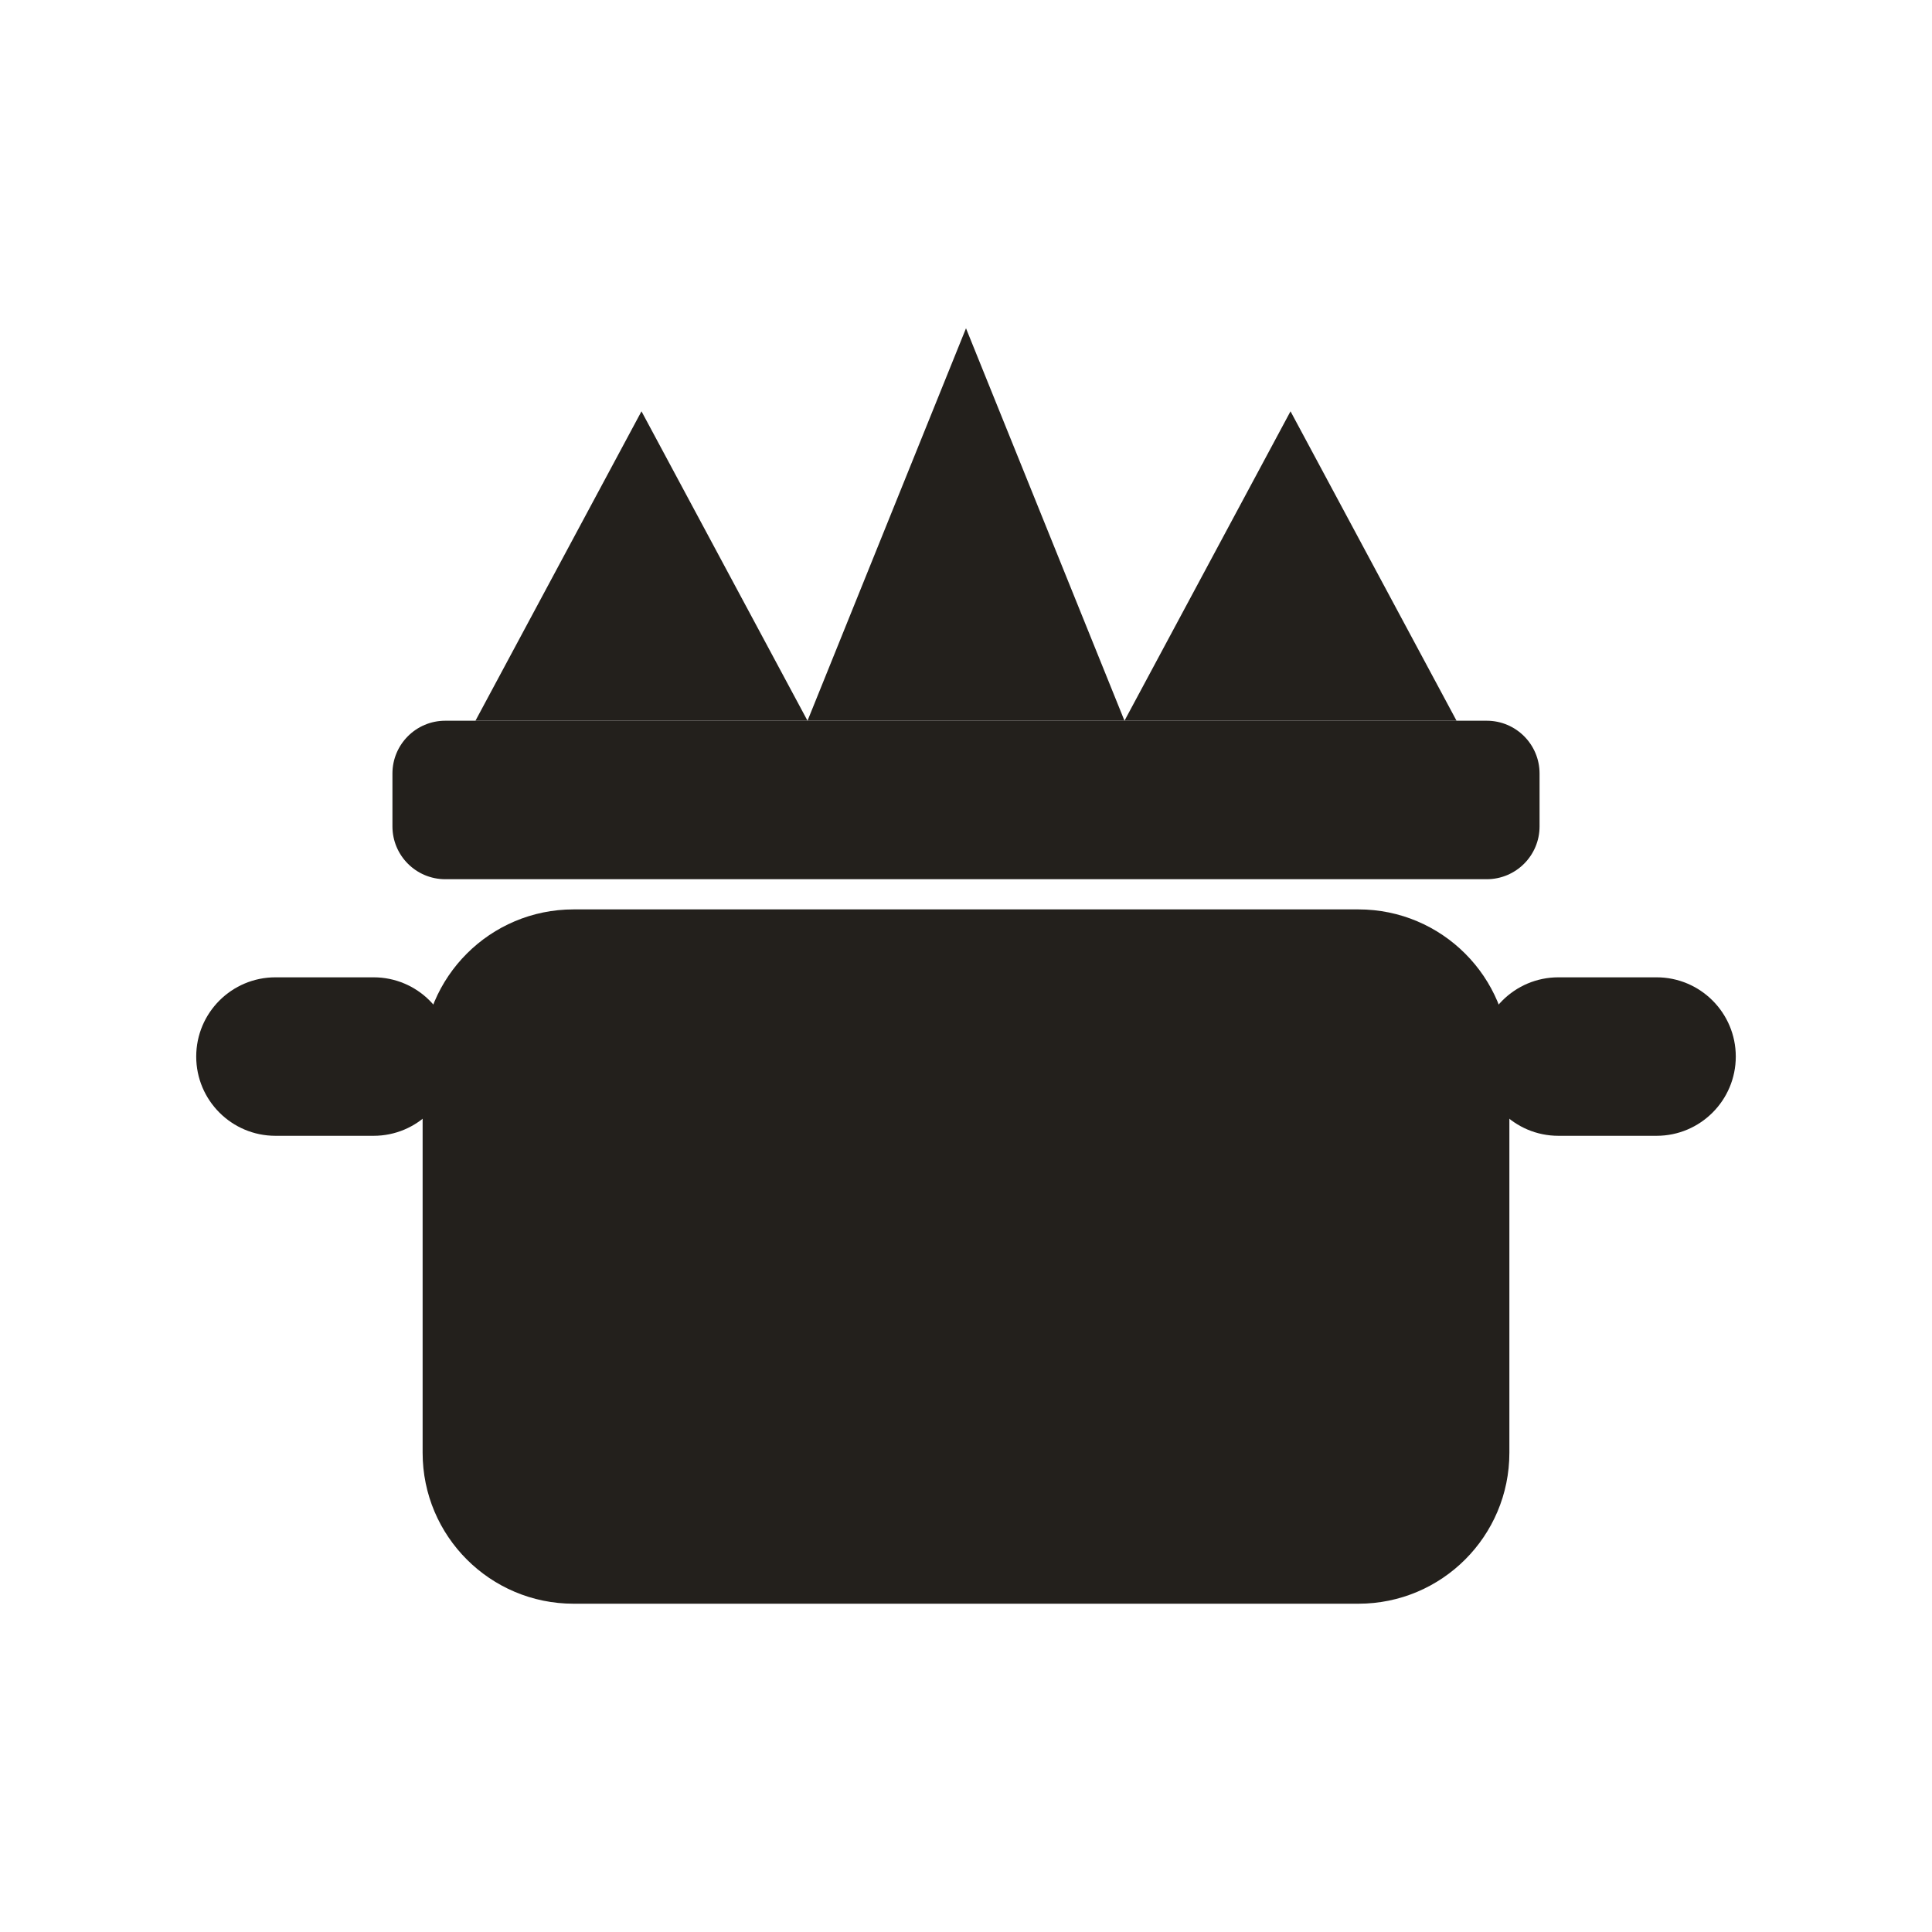
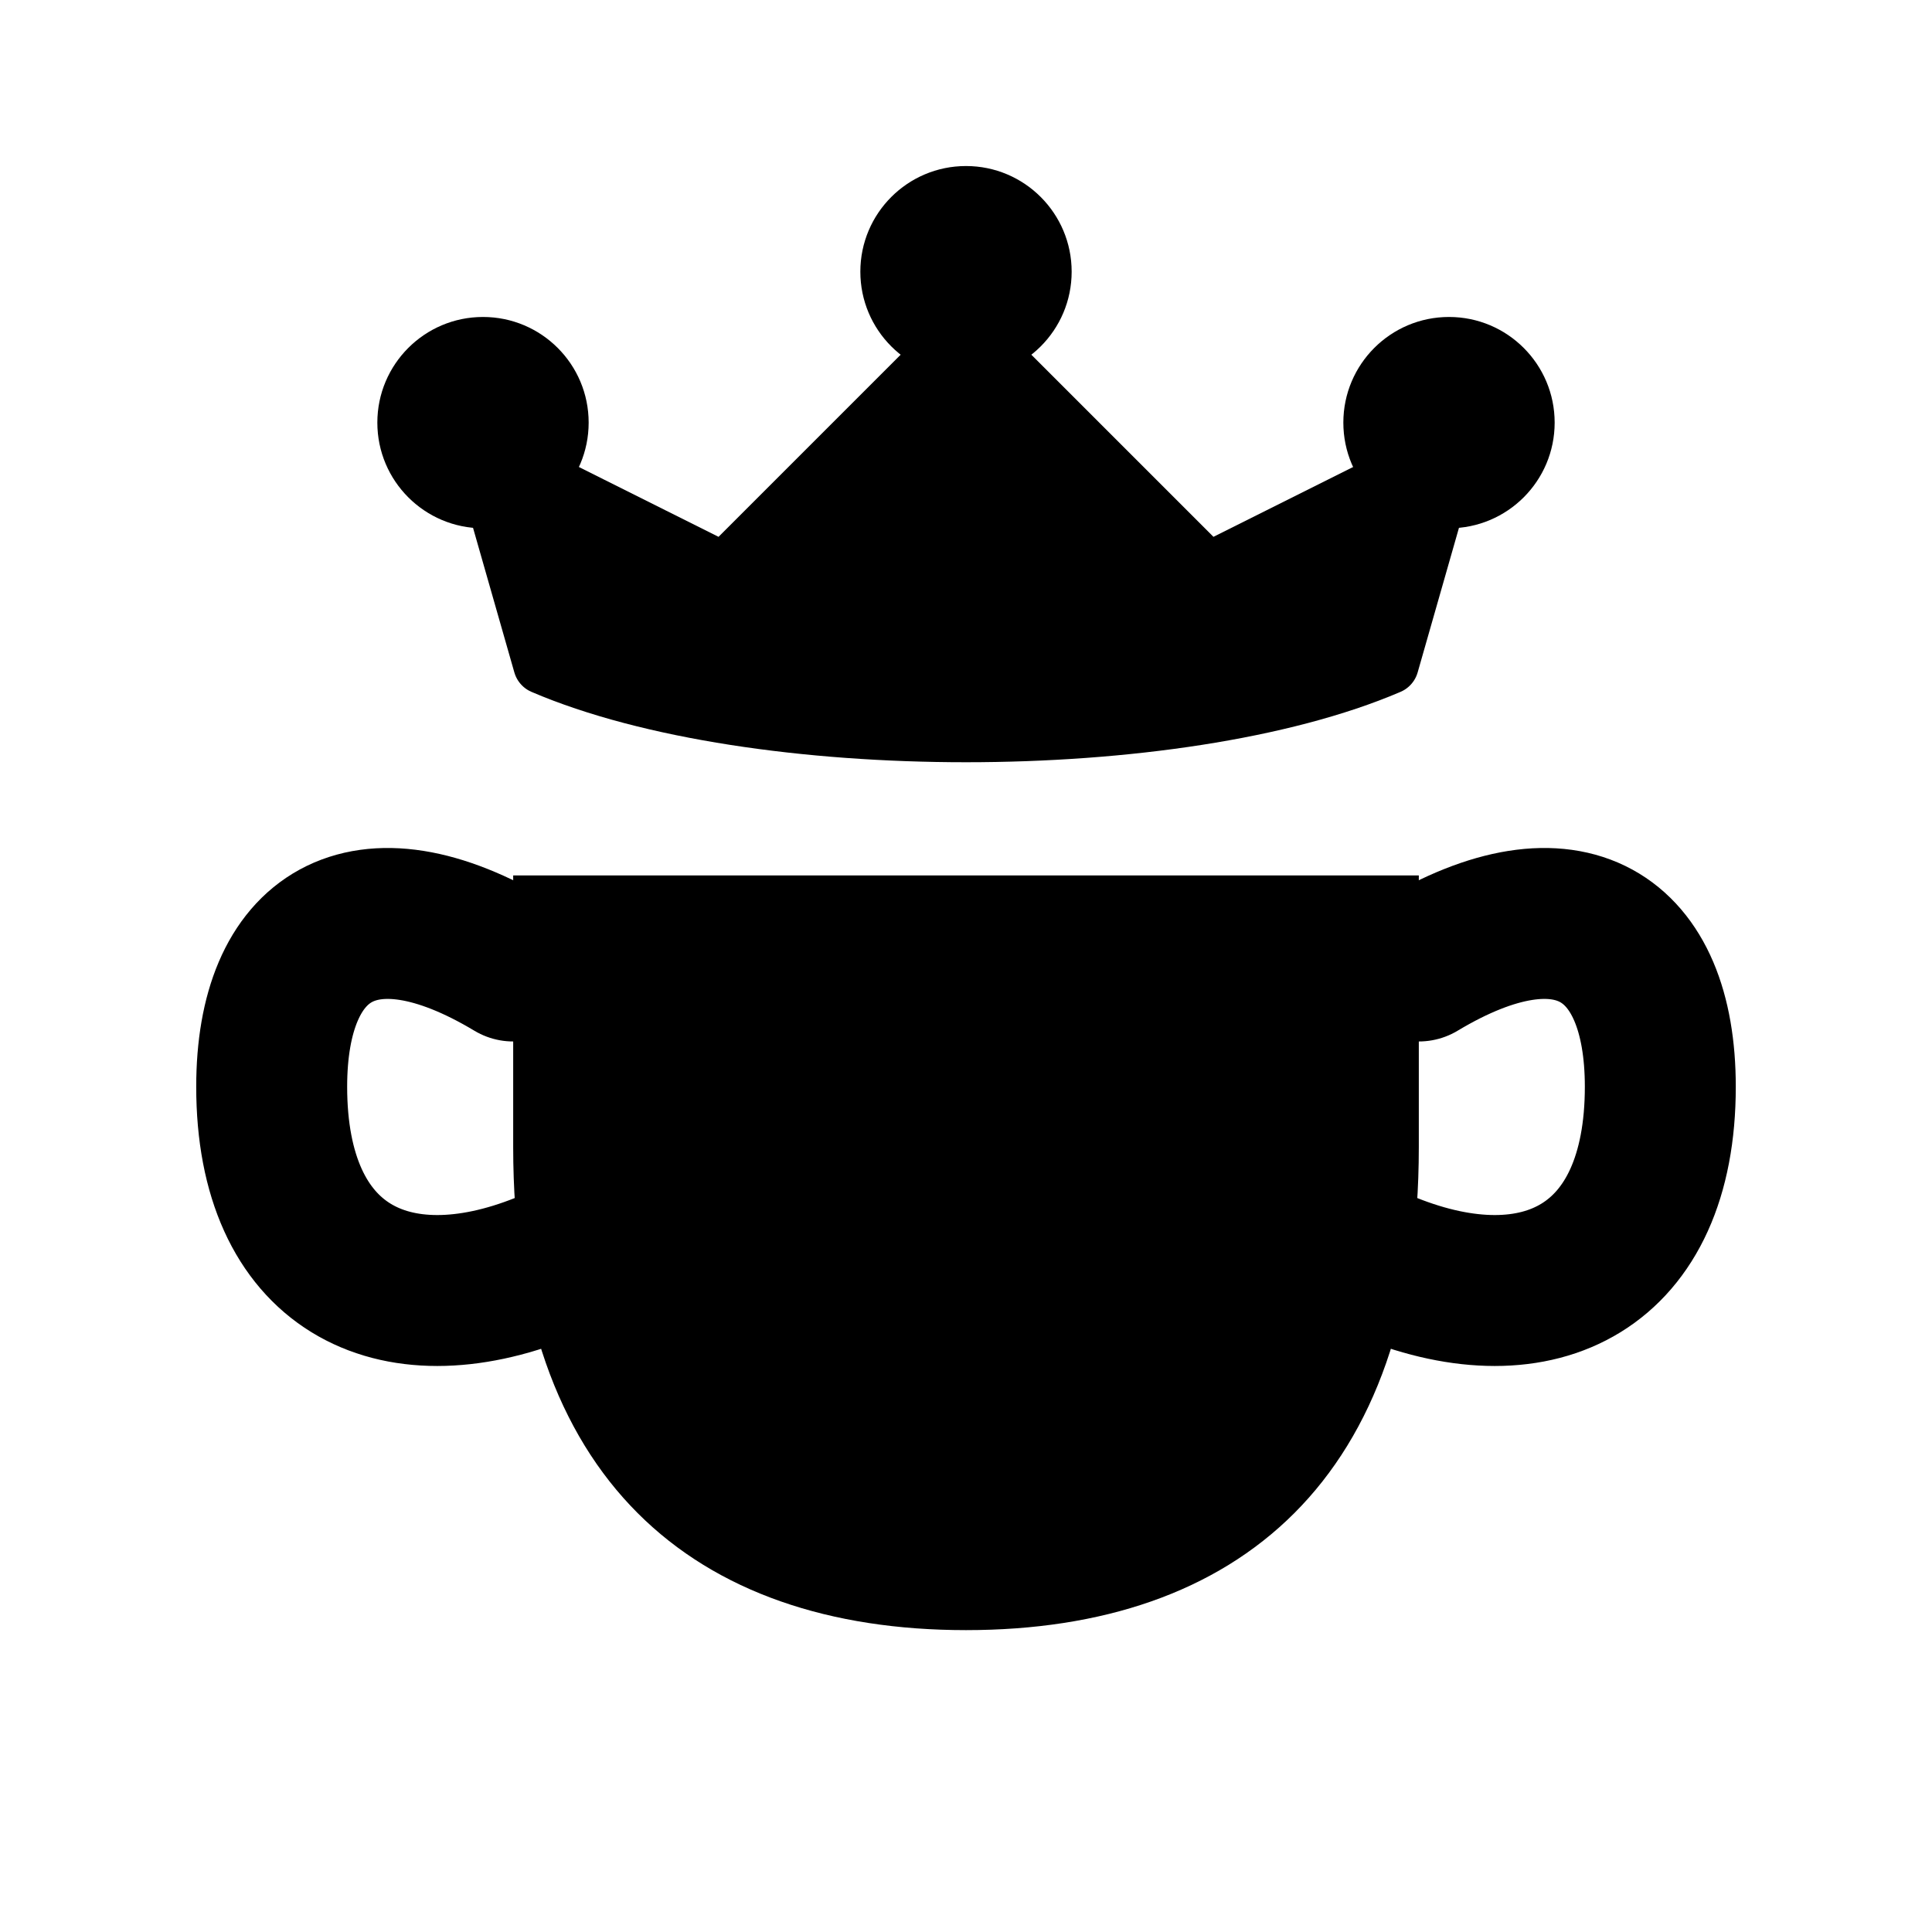
- <svg xmlns="http://www.w3.org/2000/svg" viewBox="0 0 512 512" width="512" height="512" role="img" aria-label="Kuking">
-   <g transform="translate(0,-23)">
-     <rect x="52" y="282" width="68" height="42" rx="21" fill="#23201C" />
-     <rect x="392" y="282" width="68" height="42" rx="21" fill="#23201C" />
-     <rect x="112" y="264" width="288" height="184" rx="40" fill="#23201C" />
-     <rect x="104" y="214" width="304" height="42" rx="14" fill="#23201C" />
-     <polygon points="126,214 170,132 214,214" fill="#23201C" />
-     <polygon points="214,214 256,110 298,214" fill="#23201C" />
-     <polygon points="298,214 342,132 386,214" fill="#23201C" />
-   </g>
+ <svg xmlns="http://www.w3.org/2000/svg" viewBox="0 0 64 64" width="64" height="64" role="img" aria-label="Kuking" fill="none">
+   <path d="M18 22 L16 15 L24 19 L32 11 L40 19 L48 15 L46 22 C39 25 25 25 18 22 Z" fill="currentColor" stroke="currentColor" stroke-width="2" stroke-linejoin="round" />
+   <circle cx="16" cy="14" r="3.5" fill="currentColor" />
+   <circle cx="32" cy="9" r="3.5" fill="currentColor" />
+   <circle cx="48" cy="14" r="3.5" fill="currentColor" />
+   <path d="M17 29 H47 V38 C47 49 41 54 32 54 C23 54 17 49 17 38 Z" fill="currentColor" />
+   <path d="M17 32 C12 29 9 31 9 36 C9 42 13 44 18 42" stroke="currentColor" stroke-width="5" stroke-linecap="round" />
+   <path d="M47 32 C52 29 55 31 55 36 C55 42 51 44 46 42" stroke="currentColor" stroke-width="5" stroke-linecap="round" />
</svg>
